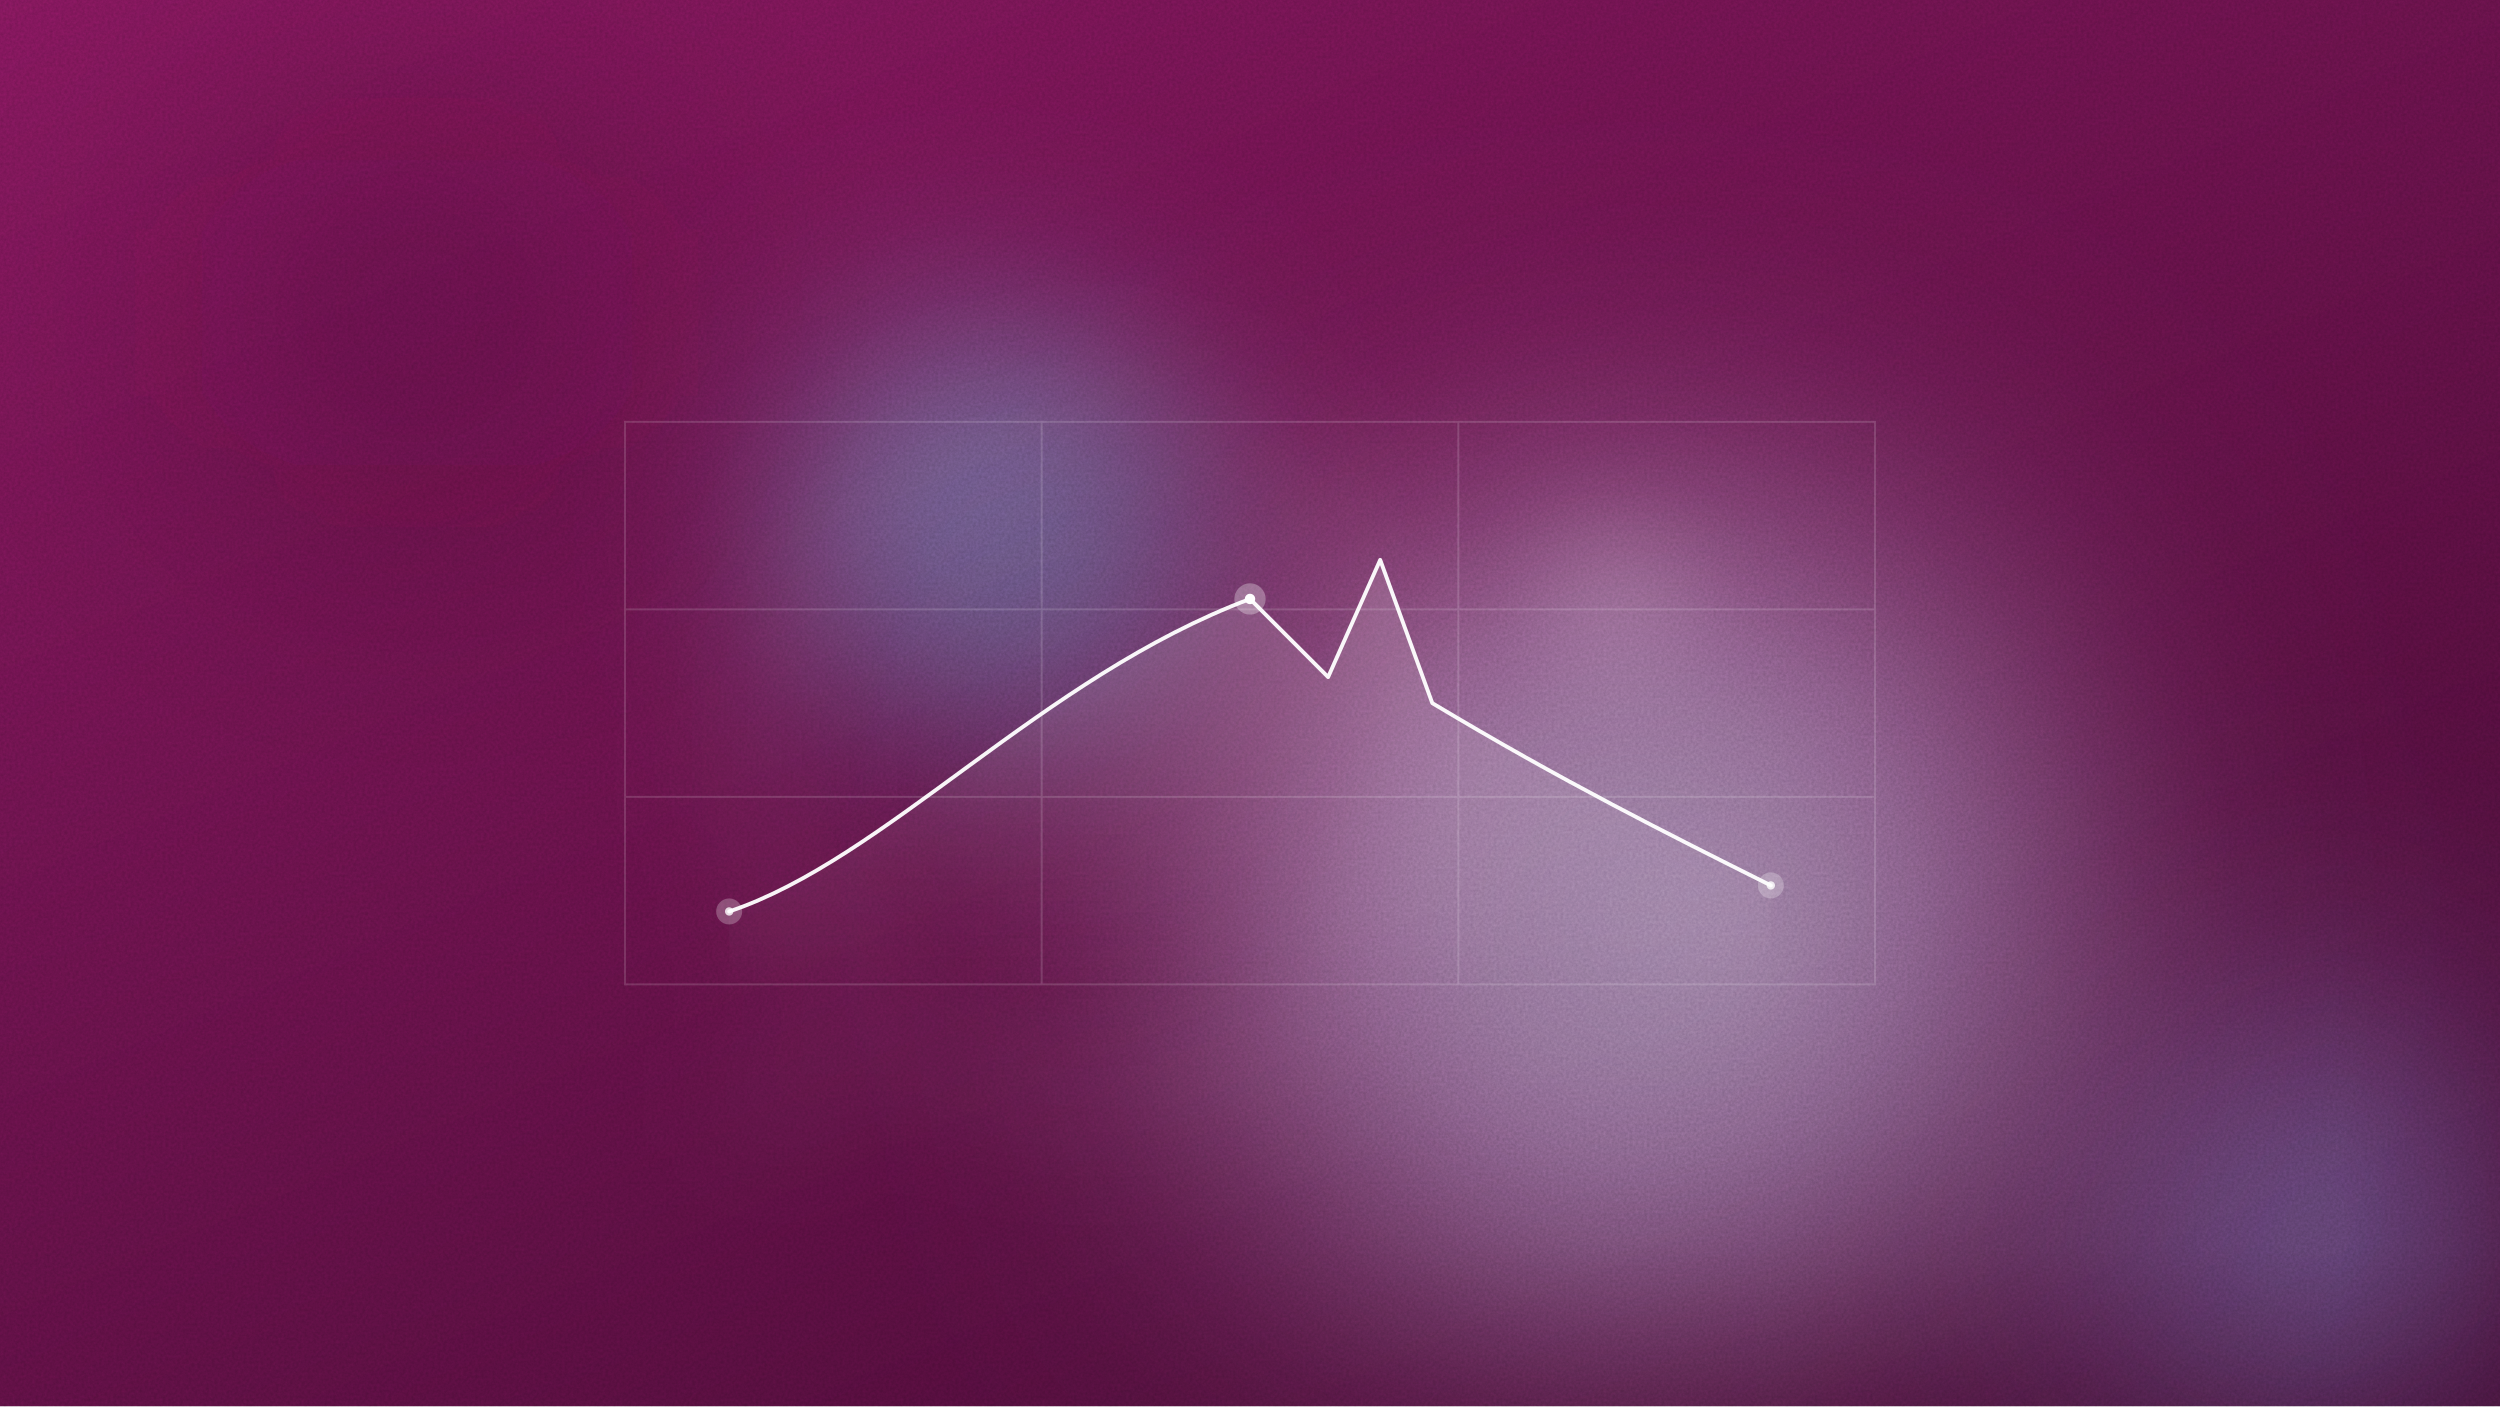
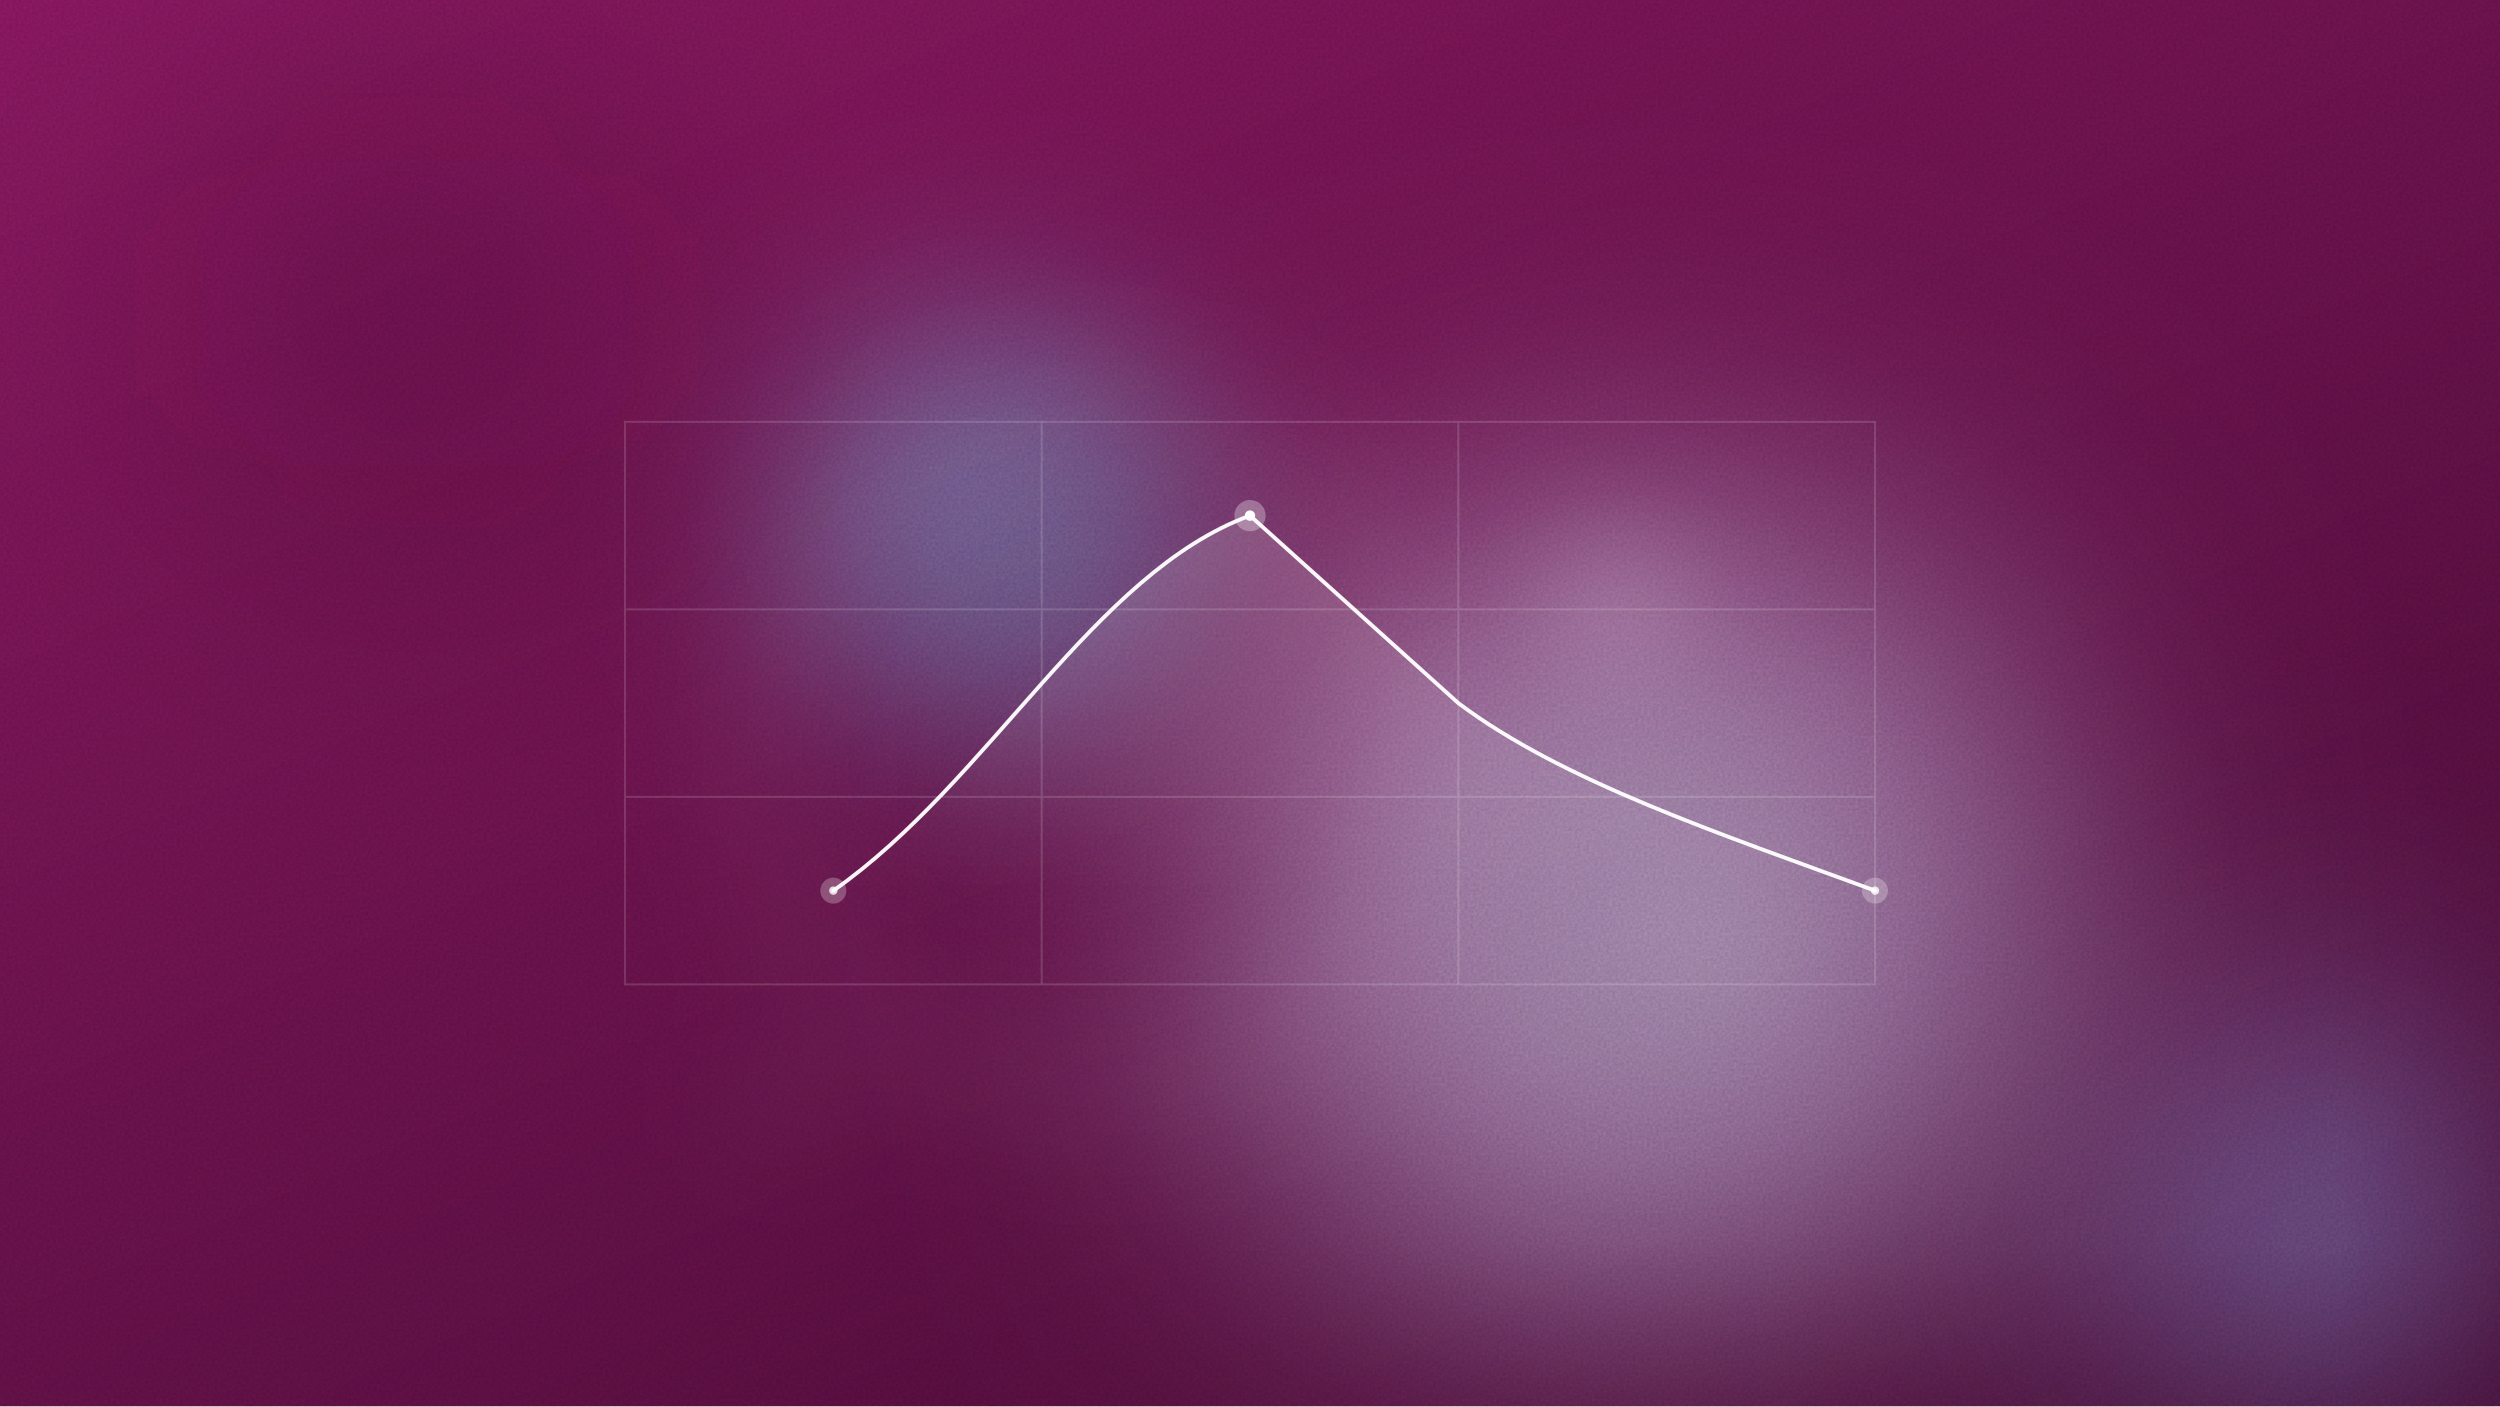
<svg xmlns="http://www.w3.org/2000/svg" width="960" height="540" viewBox="0 0 960 540">
  <defs>
    <linearGradient id="bg" x1="95%" y1="105%" x2="5%" y2="-10%">
      <stop offset="0%" stop-color="#3E0A2E" />
      <stop offset="100%" stop-color="#7A1656" />
    </linearGradient>
    <linearGradient id="areaFade" x1="0" y1="0" x2="0" y2="1">
      <stop offset="0%" stop-color="#FFFFFF" stop-opacity="0.15" />
      <stop offset="100%" stop-color="#FFFFFF" stop-opacity="0" />
    </linearGradient>
    <filter id="blurXL" x="-100%" y="-100%" width="300%" height="300%">
      <feGaussianBlur stdDeviation="65" />
    </filter>
    <filter id="blurL" x="-100%" y="-100%" width="300%" height="300%">
      <feGaussianBlur stdDeviation="38" />
    </filter>
    <filter id="blurM" x="-100%" y="-100%" width="300%" height="300%">
      <feGaussianBlur stdDeviation="24" />
    </filter>
    <filter id="grain">
      <feTurbulence type="fractalNoise" baseFrequency="0.9" numOctaves="4" stitchTiles="stitch" result="noise" />
      <feColorMatrix in="noise" type="matrix" values="0 0 0 0 1  0 0 0 0 1  0 0 0 0 1  0 0 0 0.6 0" />
    </filter>
  </defs>
  <rect width="960" height="540" fill="url(#bg)" />
  <circle cx="1020" cy="610" r="230" fill="#64B5F6" opacity="0.7" filter="url(#blurXL)" style="mix-blend-mode:screen" />
  <circle cx="630" cy="350" r="155" fill="#BBDEFB" opacity="0.5" filter="url(#blurXL)" style="mix-blend-mode:screen" />
  <circle cx="380" cy="200" r="80" fill="#00E5FF" opacity="0.32" filter="url(#blurL)" style="mix-blend-mode:screen" />
  <circle cx="160" cy="120" r="60" fill="#1A0512" opacity="0.45" filter="url(#blurXL)" />
  <rect width="960" height="540" filter="url(#grain)" style="mix-blend-mode:overlay" opacity="0.4" />
  <g filter="url(#blurM)">
    <circle cx="420" cy="290" r="130" fill="none" stroke="#FFFFFF" stroke-width="6" opacity="0.36" stroke-dasharray="40 14" />
    <circle cx="620" cy="230" r="22" fill="#FFFFFF" opacity="0.3" />
    <circle cx="660" cy="360" r="14" fill="#FFFFFF" opacity="0.26" />
    <circle cx="300" cy="420" r="10" fill="#FFFFFF" opacity="0.22" />
  </g>
  <g stroke="#FFFFFF" stroke-width="0.75" opacity="0.15">
-     <rect x="240" y="162" width="480" height="216" fill="none" />
-     <line x1="400" y1="162" x2="400" y2="378" />
-     <line x1="560" y1="162" x2="560" y2="378" />
-     <line x1="240" y1="234" x2="720" y2="234" />
-     <line x1="240" y1="306" x2="720" y2="306" />
+     <rect x="240" y="162" width="480" height="216" fill="none" vector-effect="non-scaling-stroke" />
+     <line x1="400" y1="162" x2="400" y2="378" vector-effect="non-scaling-stroke" />
+     <line x1="560" y1="162" x2="560" y2="378" vector-effect="non-scaling-stroke" />
+     <line x1="240" y1="234" x2="720" y2="234" vector-effect="non-scaling-stroke" />
+     <line x1="240" y1="306" x2="720" y2="306" vector-effect="non-scaling-stroke" />
  </g>
-   <path d="M280,350 C340,330 400,260 480,230 L510,260 L530,215 L550,270 C600,300 640,320 680,340 L680,378 L280,378 Z" fill="url(#areaFade)" />
-   <path d="M280,350 C340,330 400,260 480,230 L510,260 L530,215 L550,270 C600,300 640,320 680,340" stroke="#FFFFFF" stroke-width="1.5" opacity="0.95" fill="none" stroke-linecap="round" stroke-linejoin="round" />
+   <path d="M320,342 C380,300 420,220 480,198 L560,270 C600,300 660,320 720,342 Z" fill="url(#areaFade)" />
+   <path d="M320,342 C380,300 420,220 480,198 L560,270 C600,300 660,320 720,342" stroke="#FFFFFF" stroke-width="1.5" opacity="0.95" fill="none" stroke-linecap="round" stroke-linejoin="round" vector-effect="non-scaling-stroke" />
  <g fill="#FFFFFF">
-     <circle cx="280" cy="350" r="5" opacity="0.25" />
-     <circle cx="280" cy="350" r="1.6" opacity="0.8" />
-     <circle cx="480" cy="230" r="6" opacity="0.3" />
-     <circle cx="480" cy="230" r="2" opacity="1" />
-     <circle cx="680" cy="340" r="5" opacity="0.25" />
-     <circle cx="680" cy="340" r="1.6" opacity="0.8" />
+     <circle cx="320" cy="342" r="5" opacity="0.25" />
+     <circle cx="320" cy="342" r="1.6" opacity="0.8" />
+     <circle cx="480" cy="198" r="6" opacity="0.3" />
+     <circle cx="480" cy="198" r="2" opacity="1" />
+     <circle cx="720" cy="342" r="5" opacity="0.25" />
+     <circle cx="720" cy="342" r="1.6" opacity="0.8" />
  </g>
</svg>
